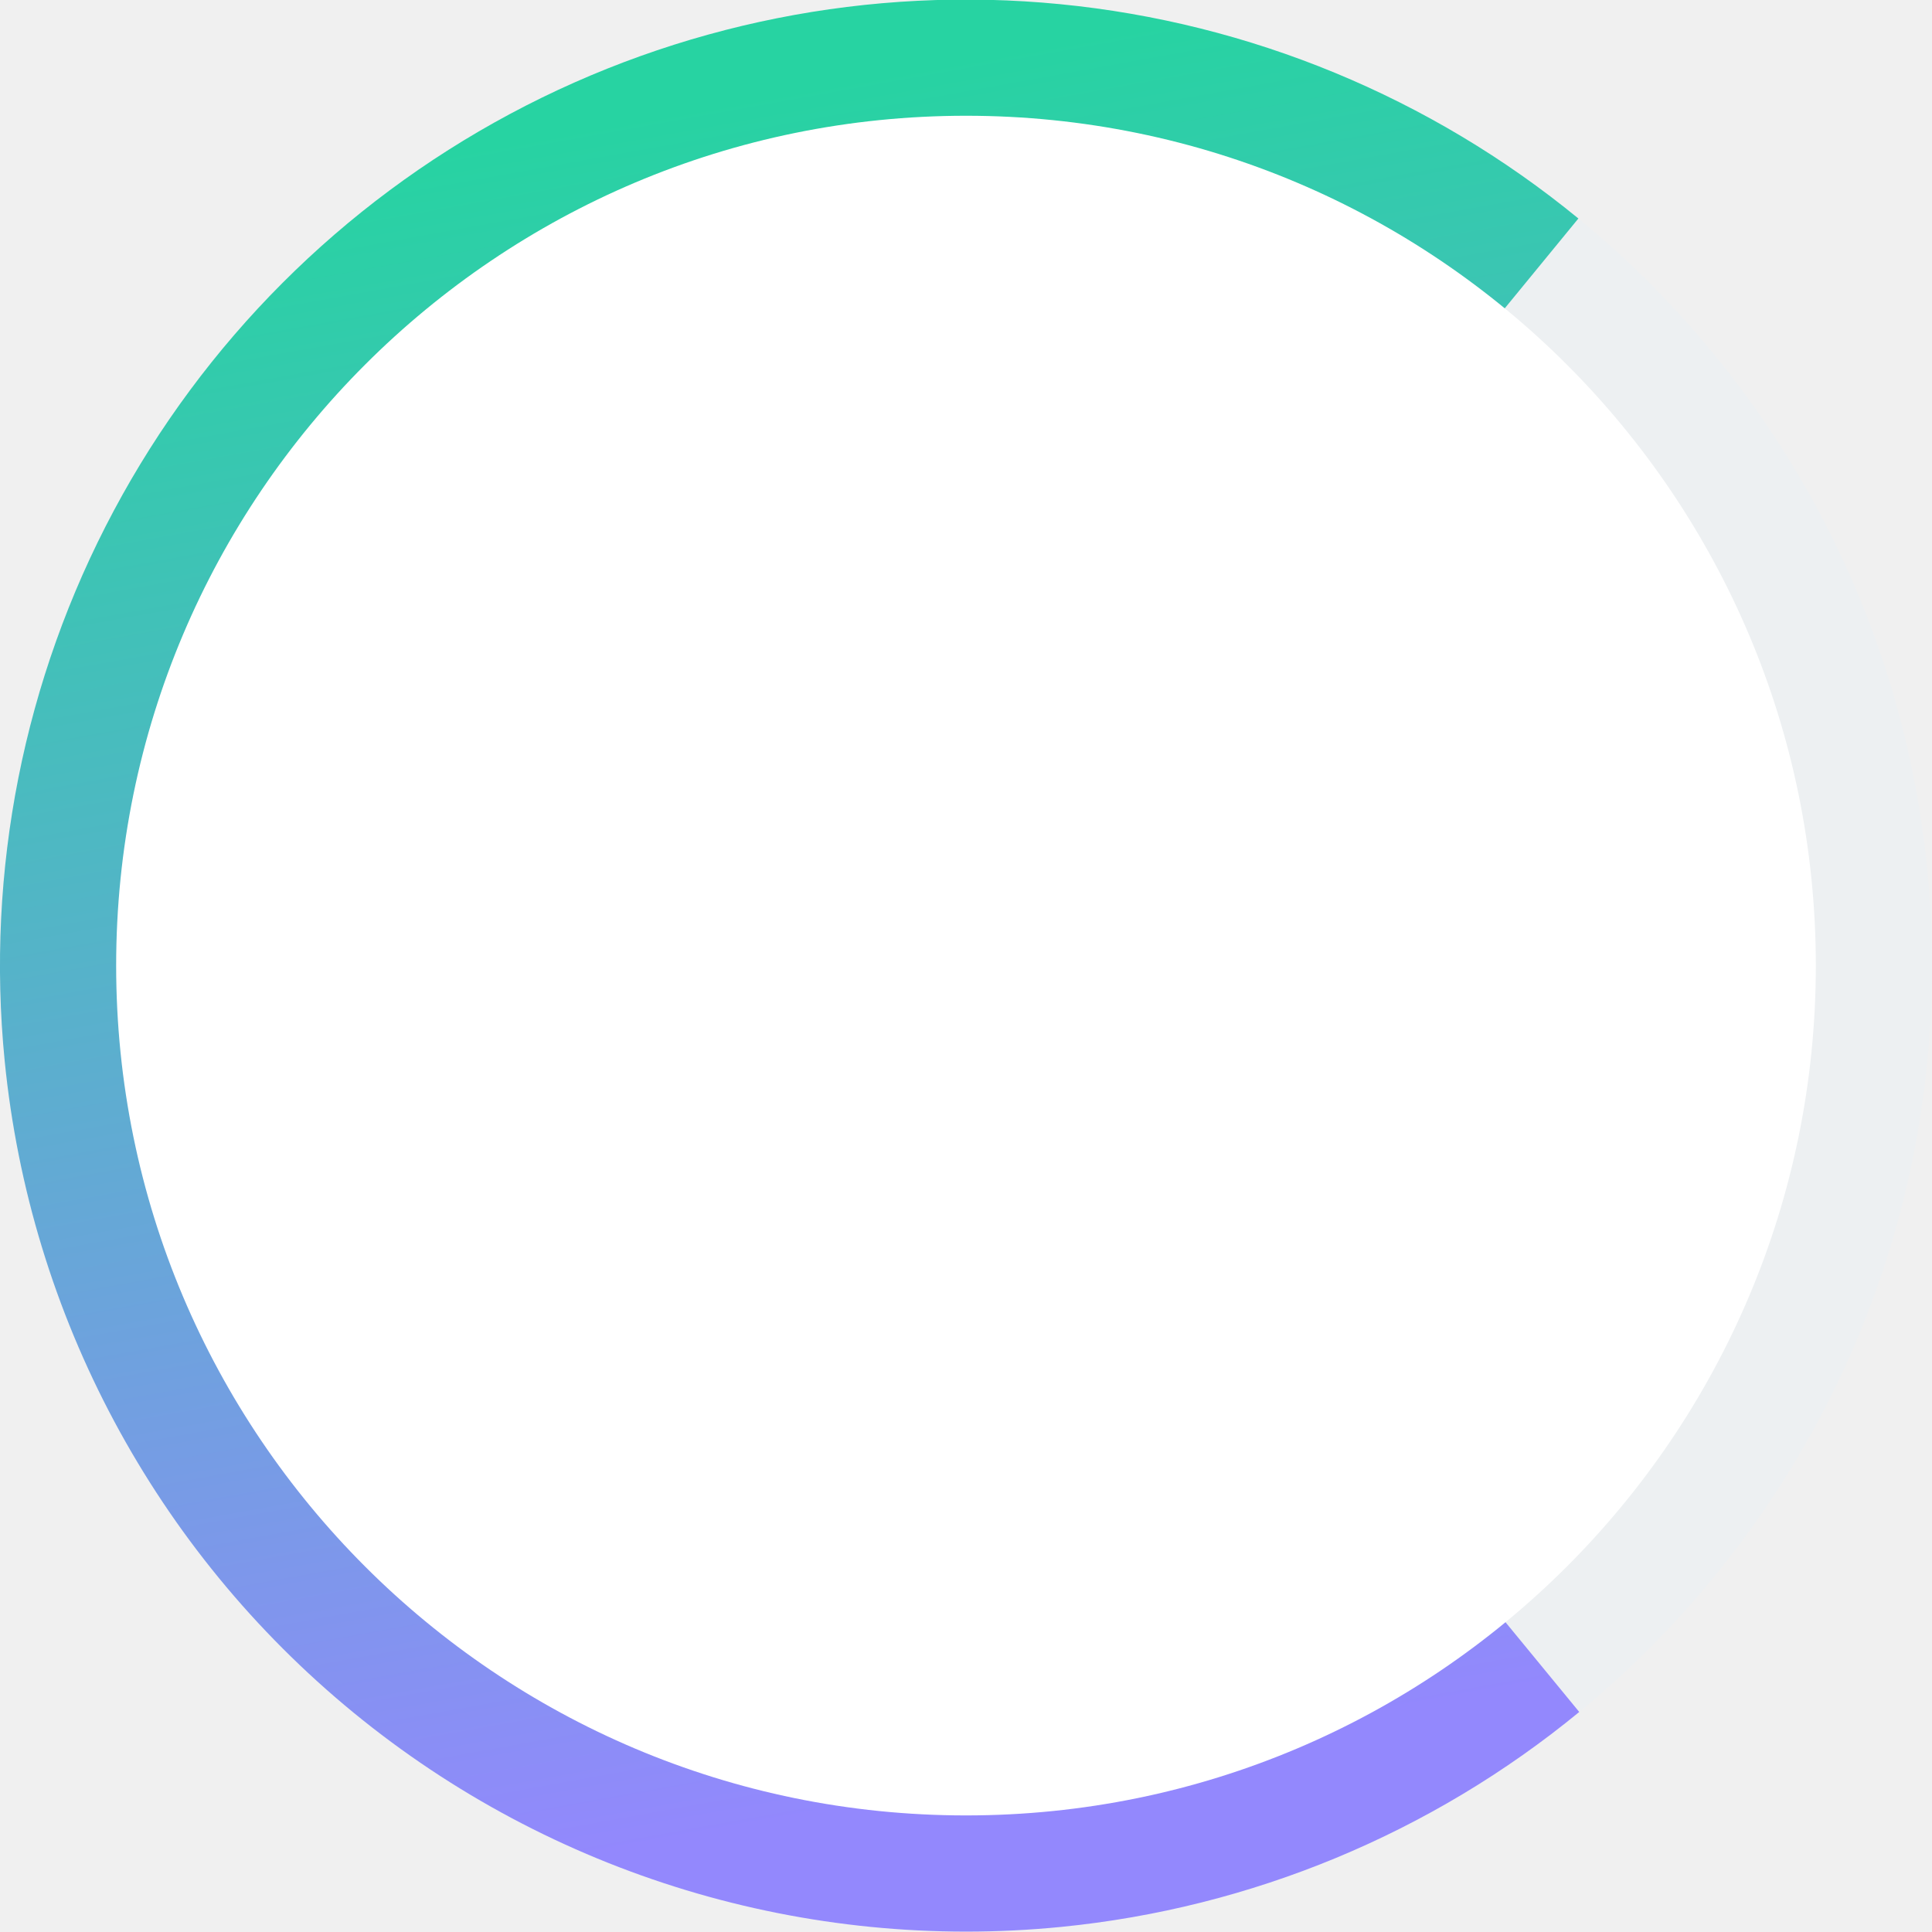
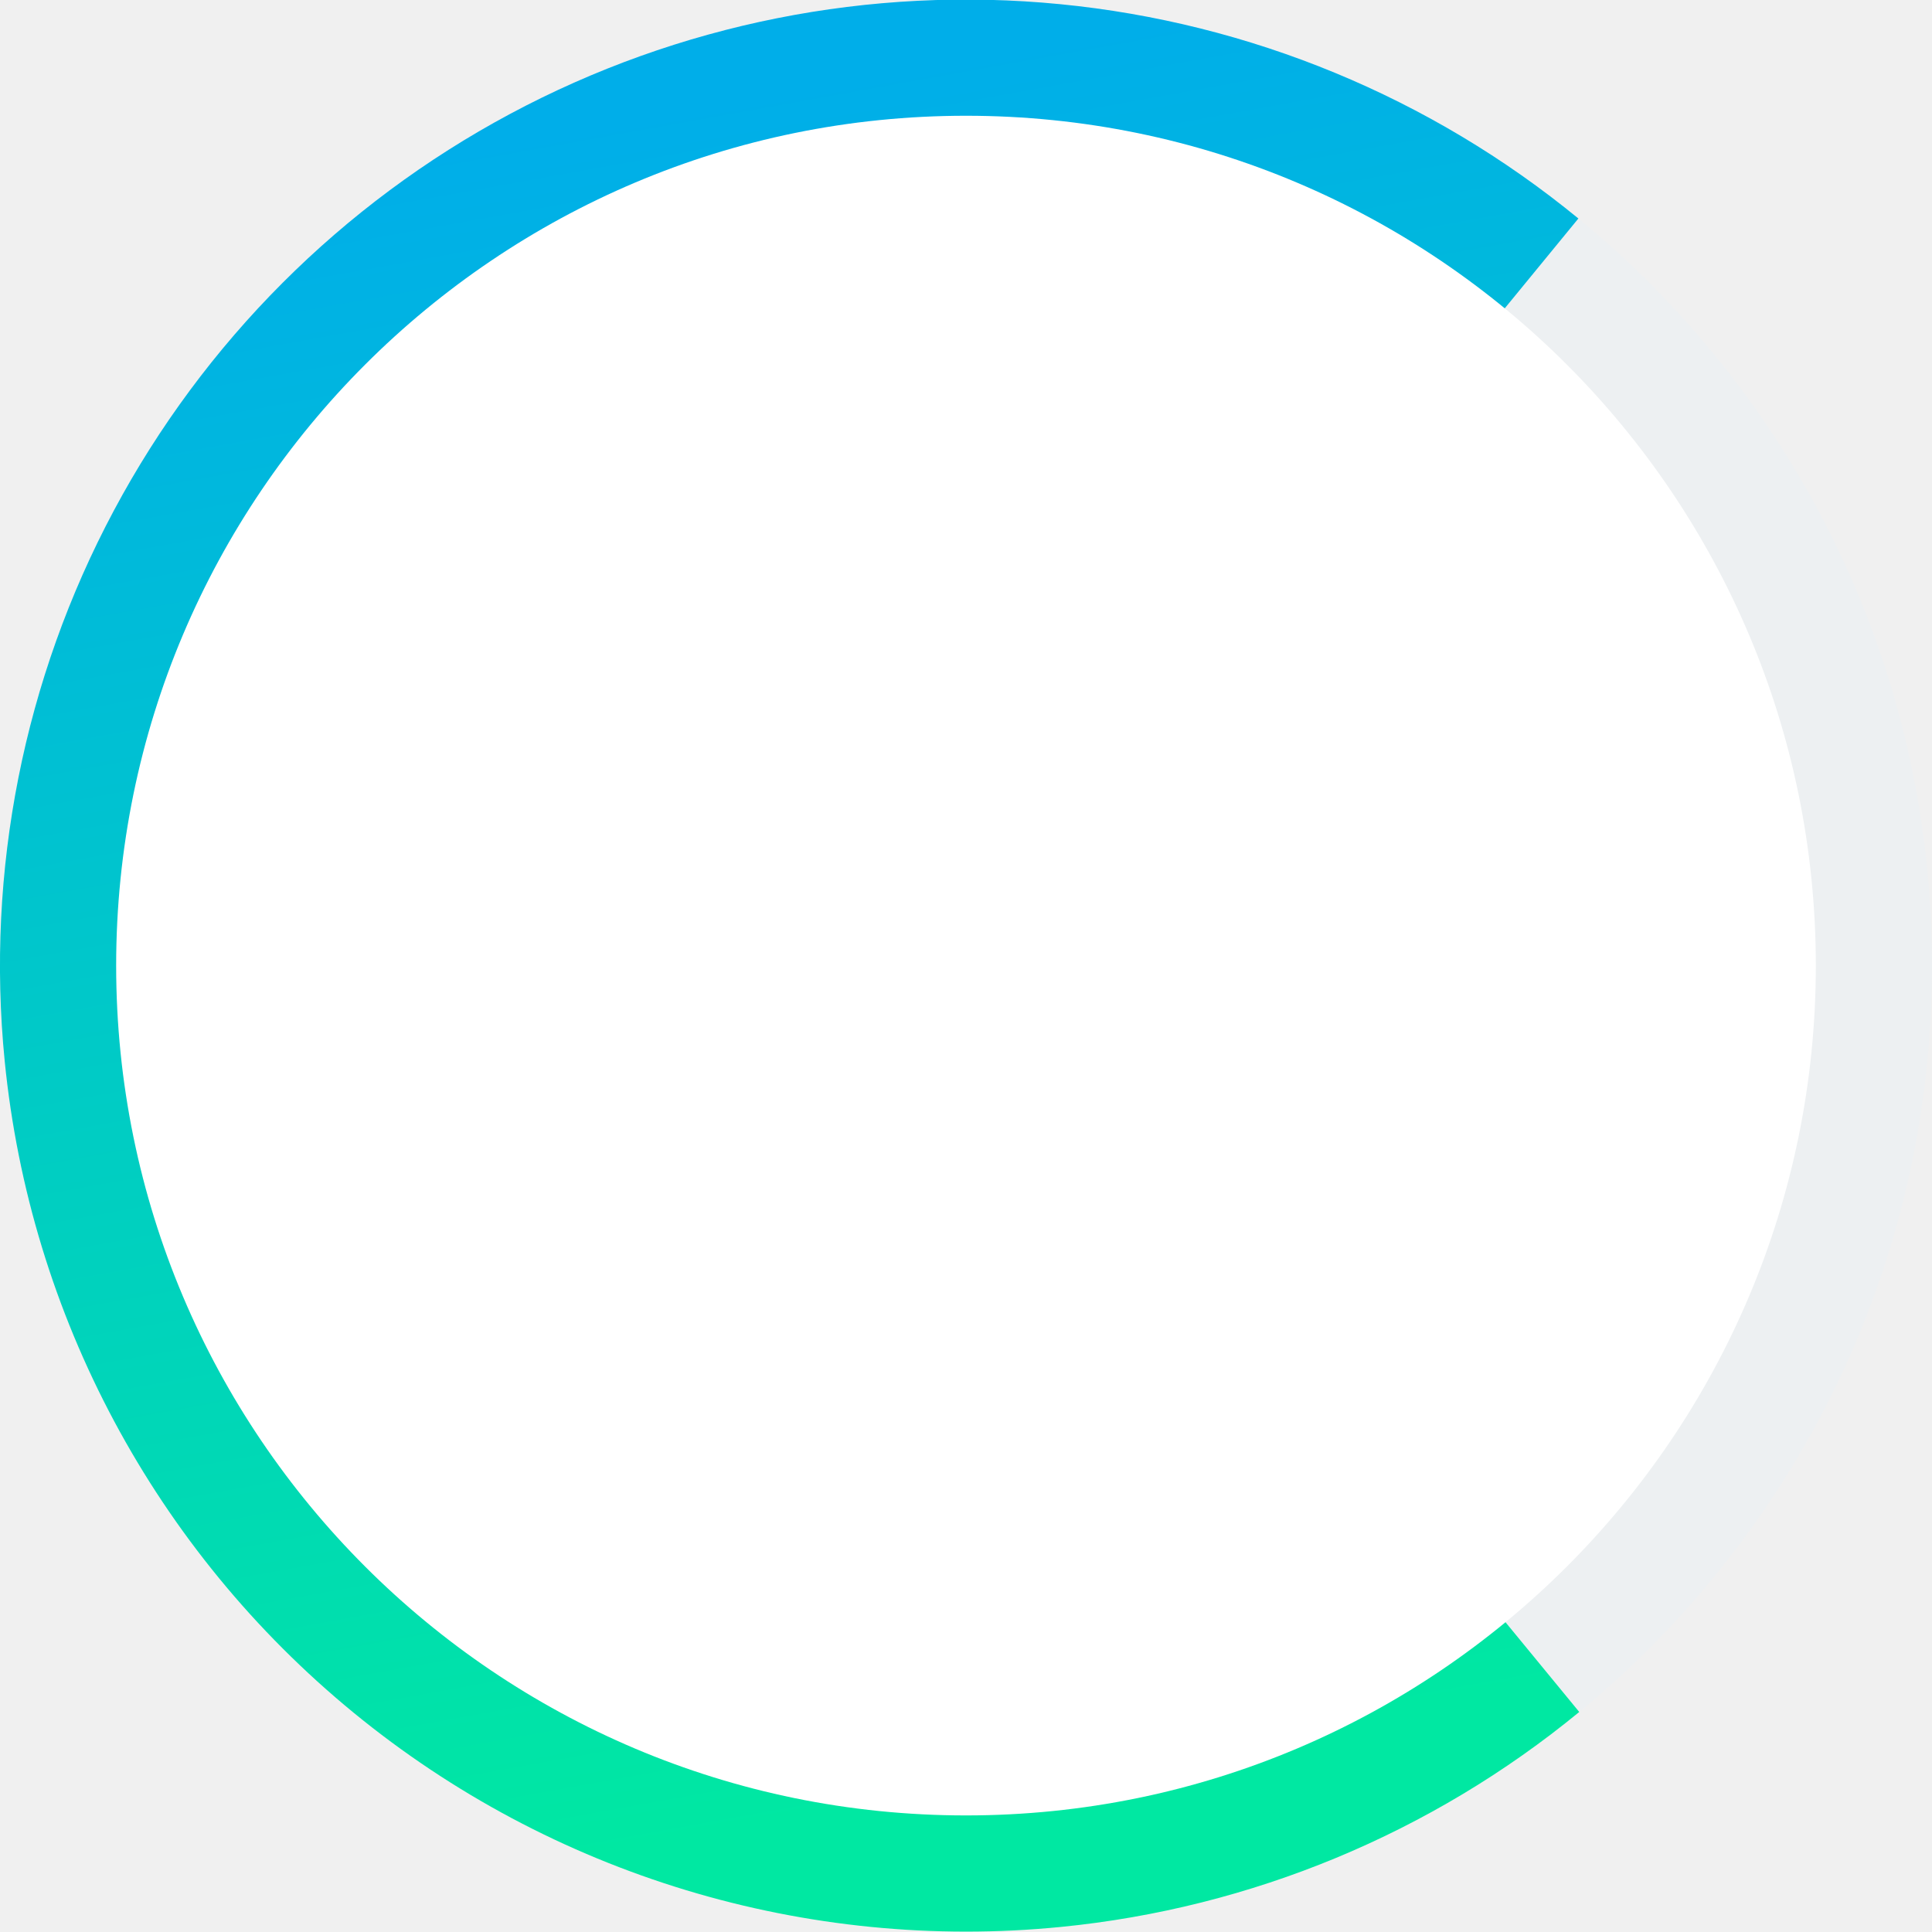
<svg xmlns="http://www.w3.org/2000/svg" width="256" height="256" viewBox="0 0 256 256" fill="none">
  <g clip-path="url(#clip0)">
    <circle cx="127.998" cy="127.946" r="128.002" fill="#EDF0F2" />
    <path d="M209.259 226.845C189.699 242.917 165.812 252.828 140.619 255.324C106.836 258.671 73.107 248.461 46.852 226.939C20.598 205.418 3.968 174.349 0.62 140.566C-1.876 115.373 3.155 90.006 15.076 67.672C26.997 45.338 45.273 27.04 67.593 15.093C89.913 3.146 115.275 -1.914 140.471 0.553C165.667 3.02 189.565 12.903 209.144 28.952L183.325 60.45C169.976 49.507 153.681 42.769 136.502 41.087C119.323 39.405 102.031 42.855 86.813 51.001C71.595 59.147 59.134 71.622 51.006 86.85C42.878 102.077 39.448 119.373 41.15 136.55C43.432 159.584 54.771 180.768 72.672 195.441C90.573 210.115 113.569 217.076 136.603 214.794C153.78 213.092 170.067 206.335 183.404 195.377L209.259 226.845Z" fill="url(#paint0_linear)" />
    <path d="M127.998 240.553C190.19 240.553 240.606 190.137 240.606 127.946C240.606 65.754 190.19 15.338 127.998 15.338C65.807 15.338 15.391 65.754 15.391 127.946C15.391 190.137 65.807 240.553 127.998 240.553Z" fill="white" />
  </g>
  <defs>
    <linearGradient id="paint0_linear" x1="95.998" y1="13.277" x2="136.136" y2="235.812" gradientUnits="userSpaceOnUse">
-       <stop stop-color="#27D3A2" />
-       <stop offset="1" stop-color="#9388FD" />
+       <stop stop-color="#00AEE9" />
+       <stop offset="1" stop-color="#00E8A2" />
    </linearGradient>
    <clipPath id="clip0">
      <rect width="256" height="256" fill="white" />
    </clipPath>
  </defs>
</svg>
